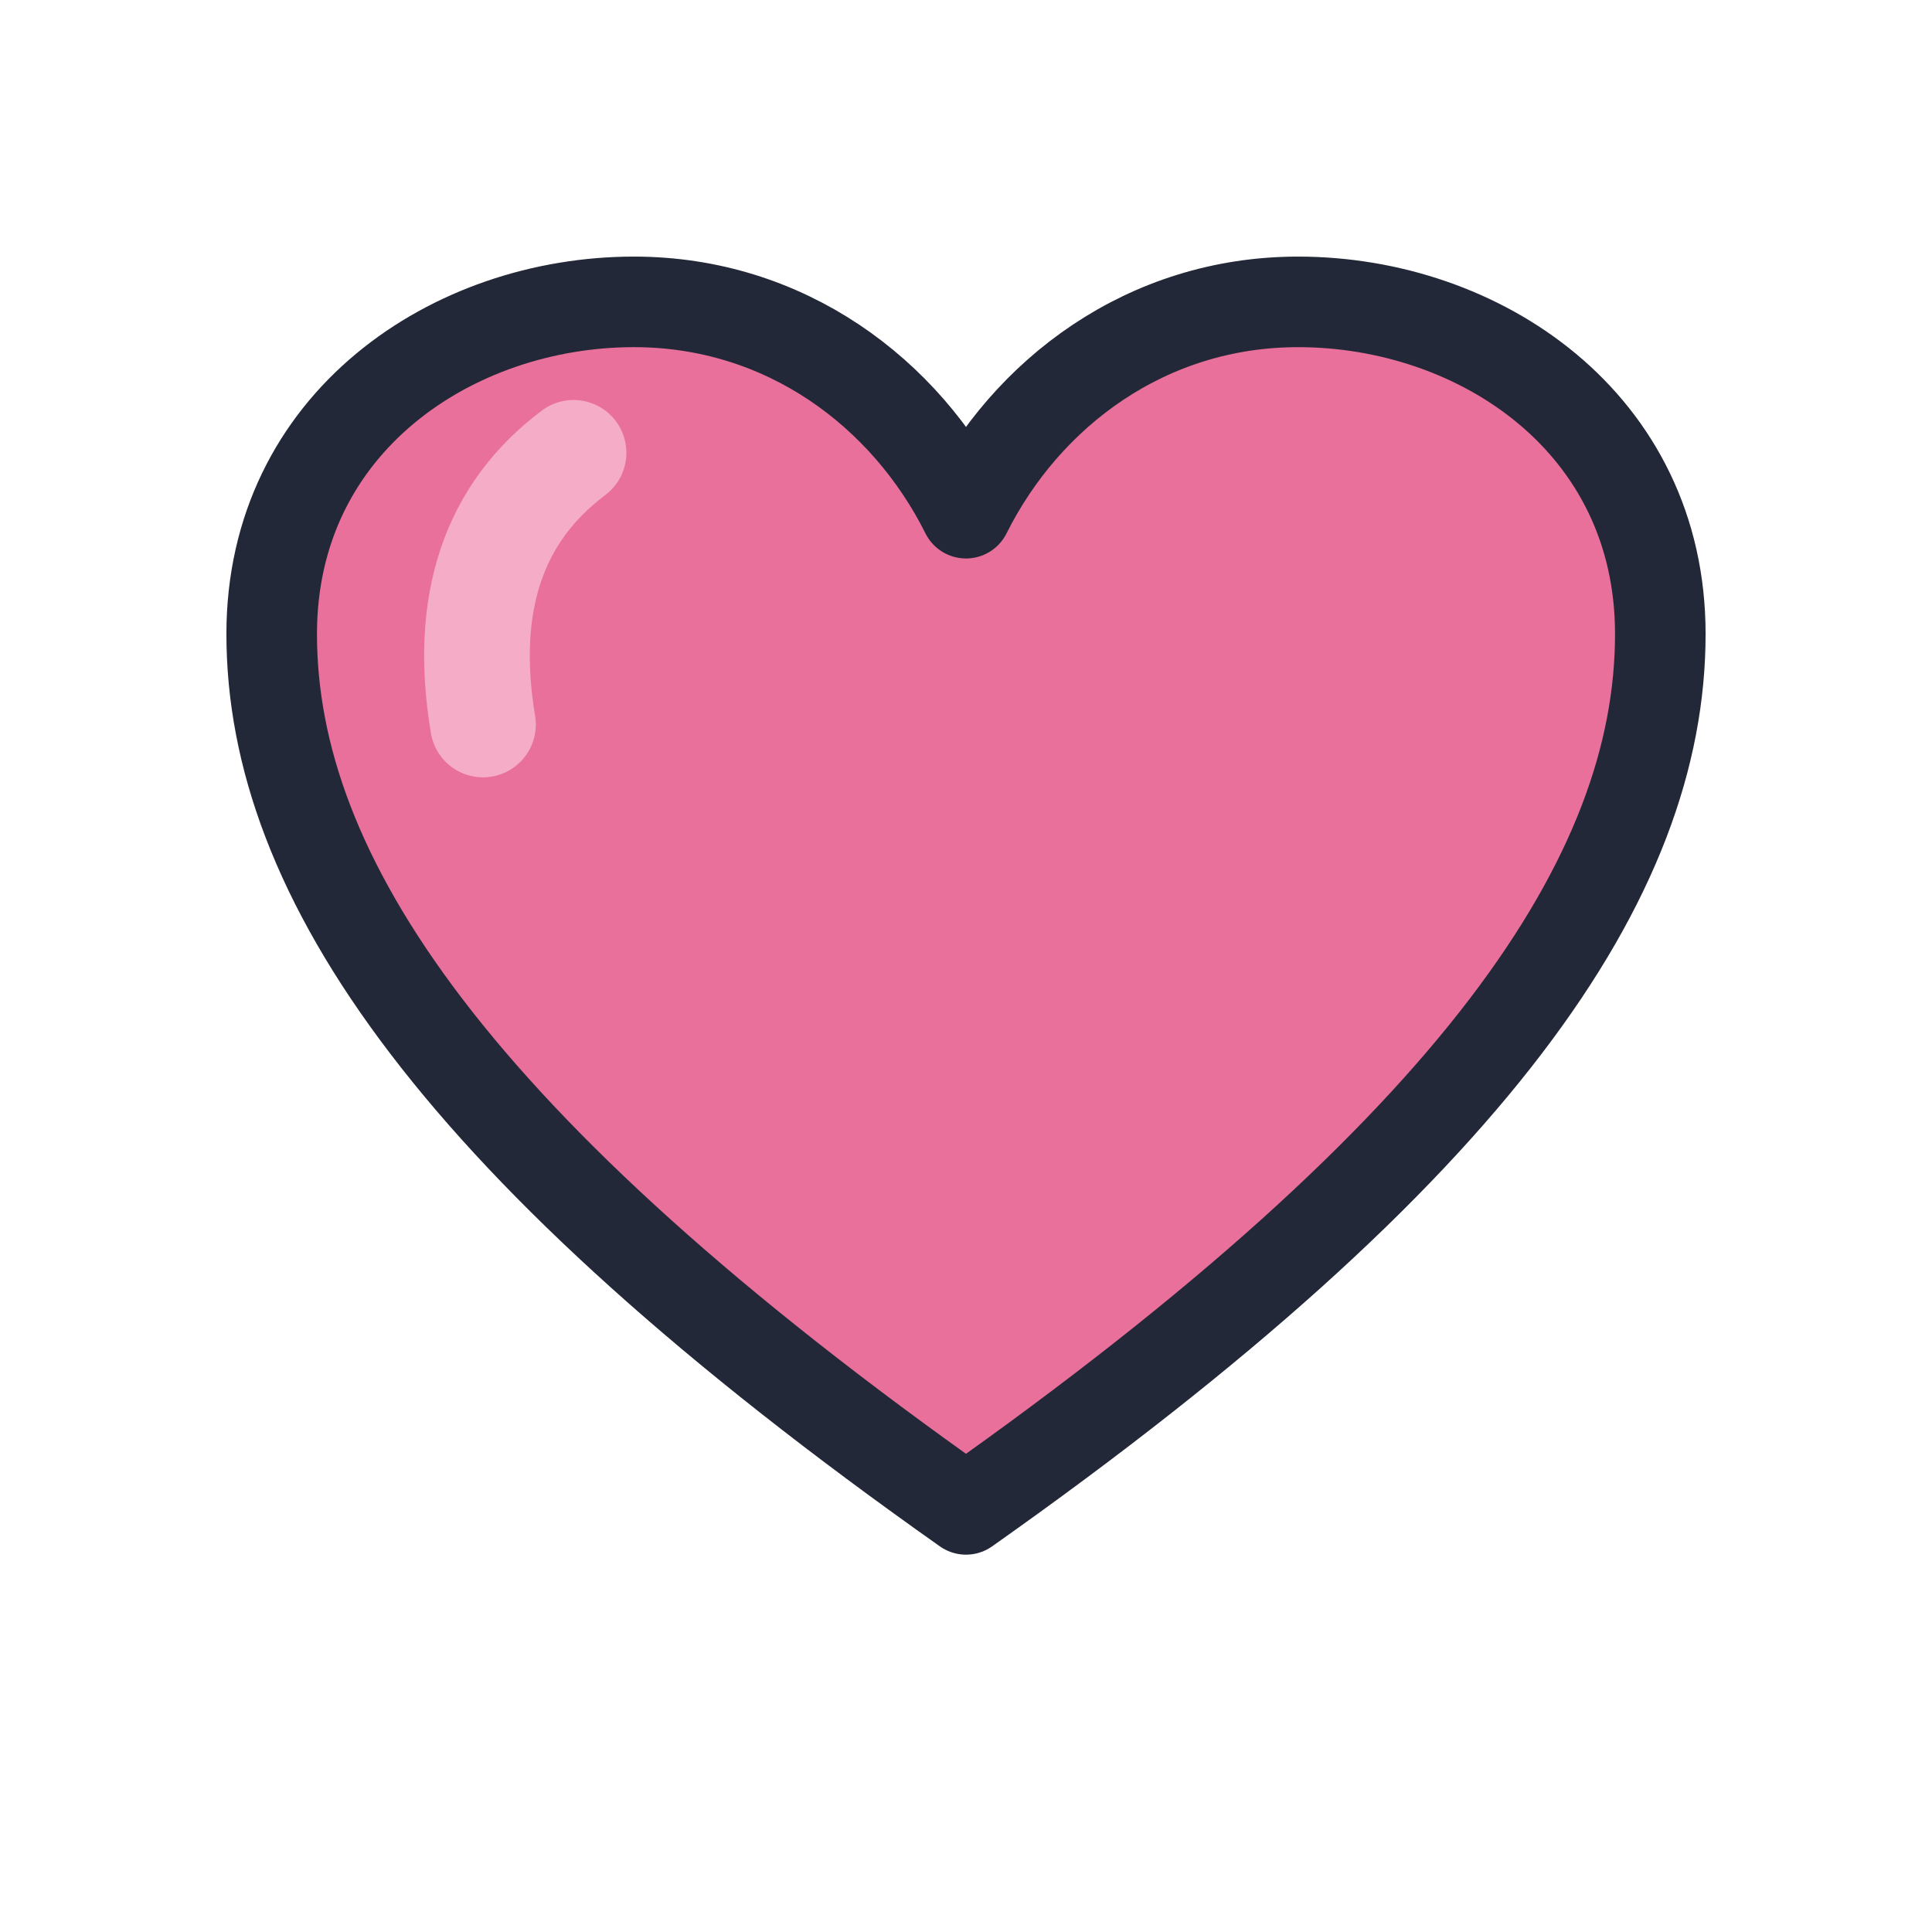
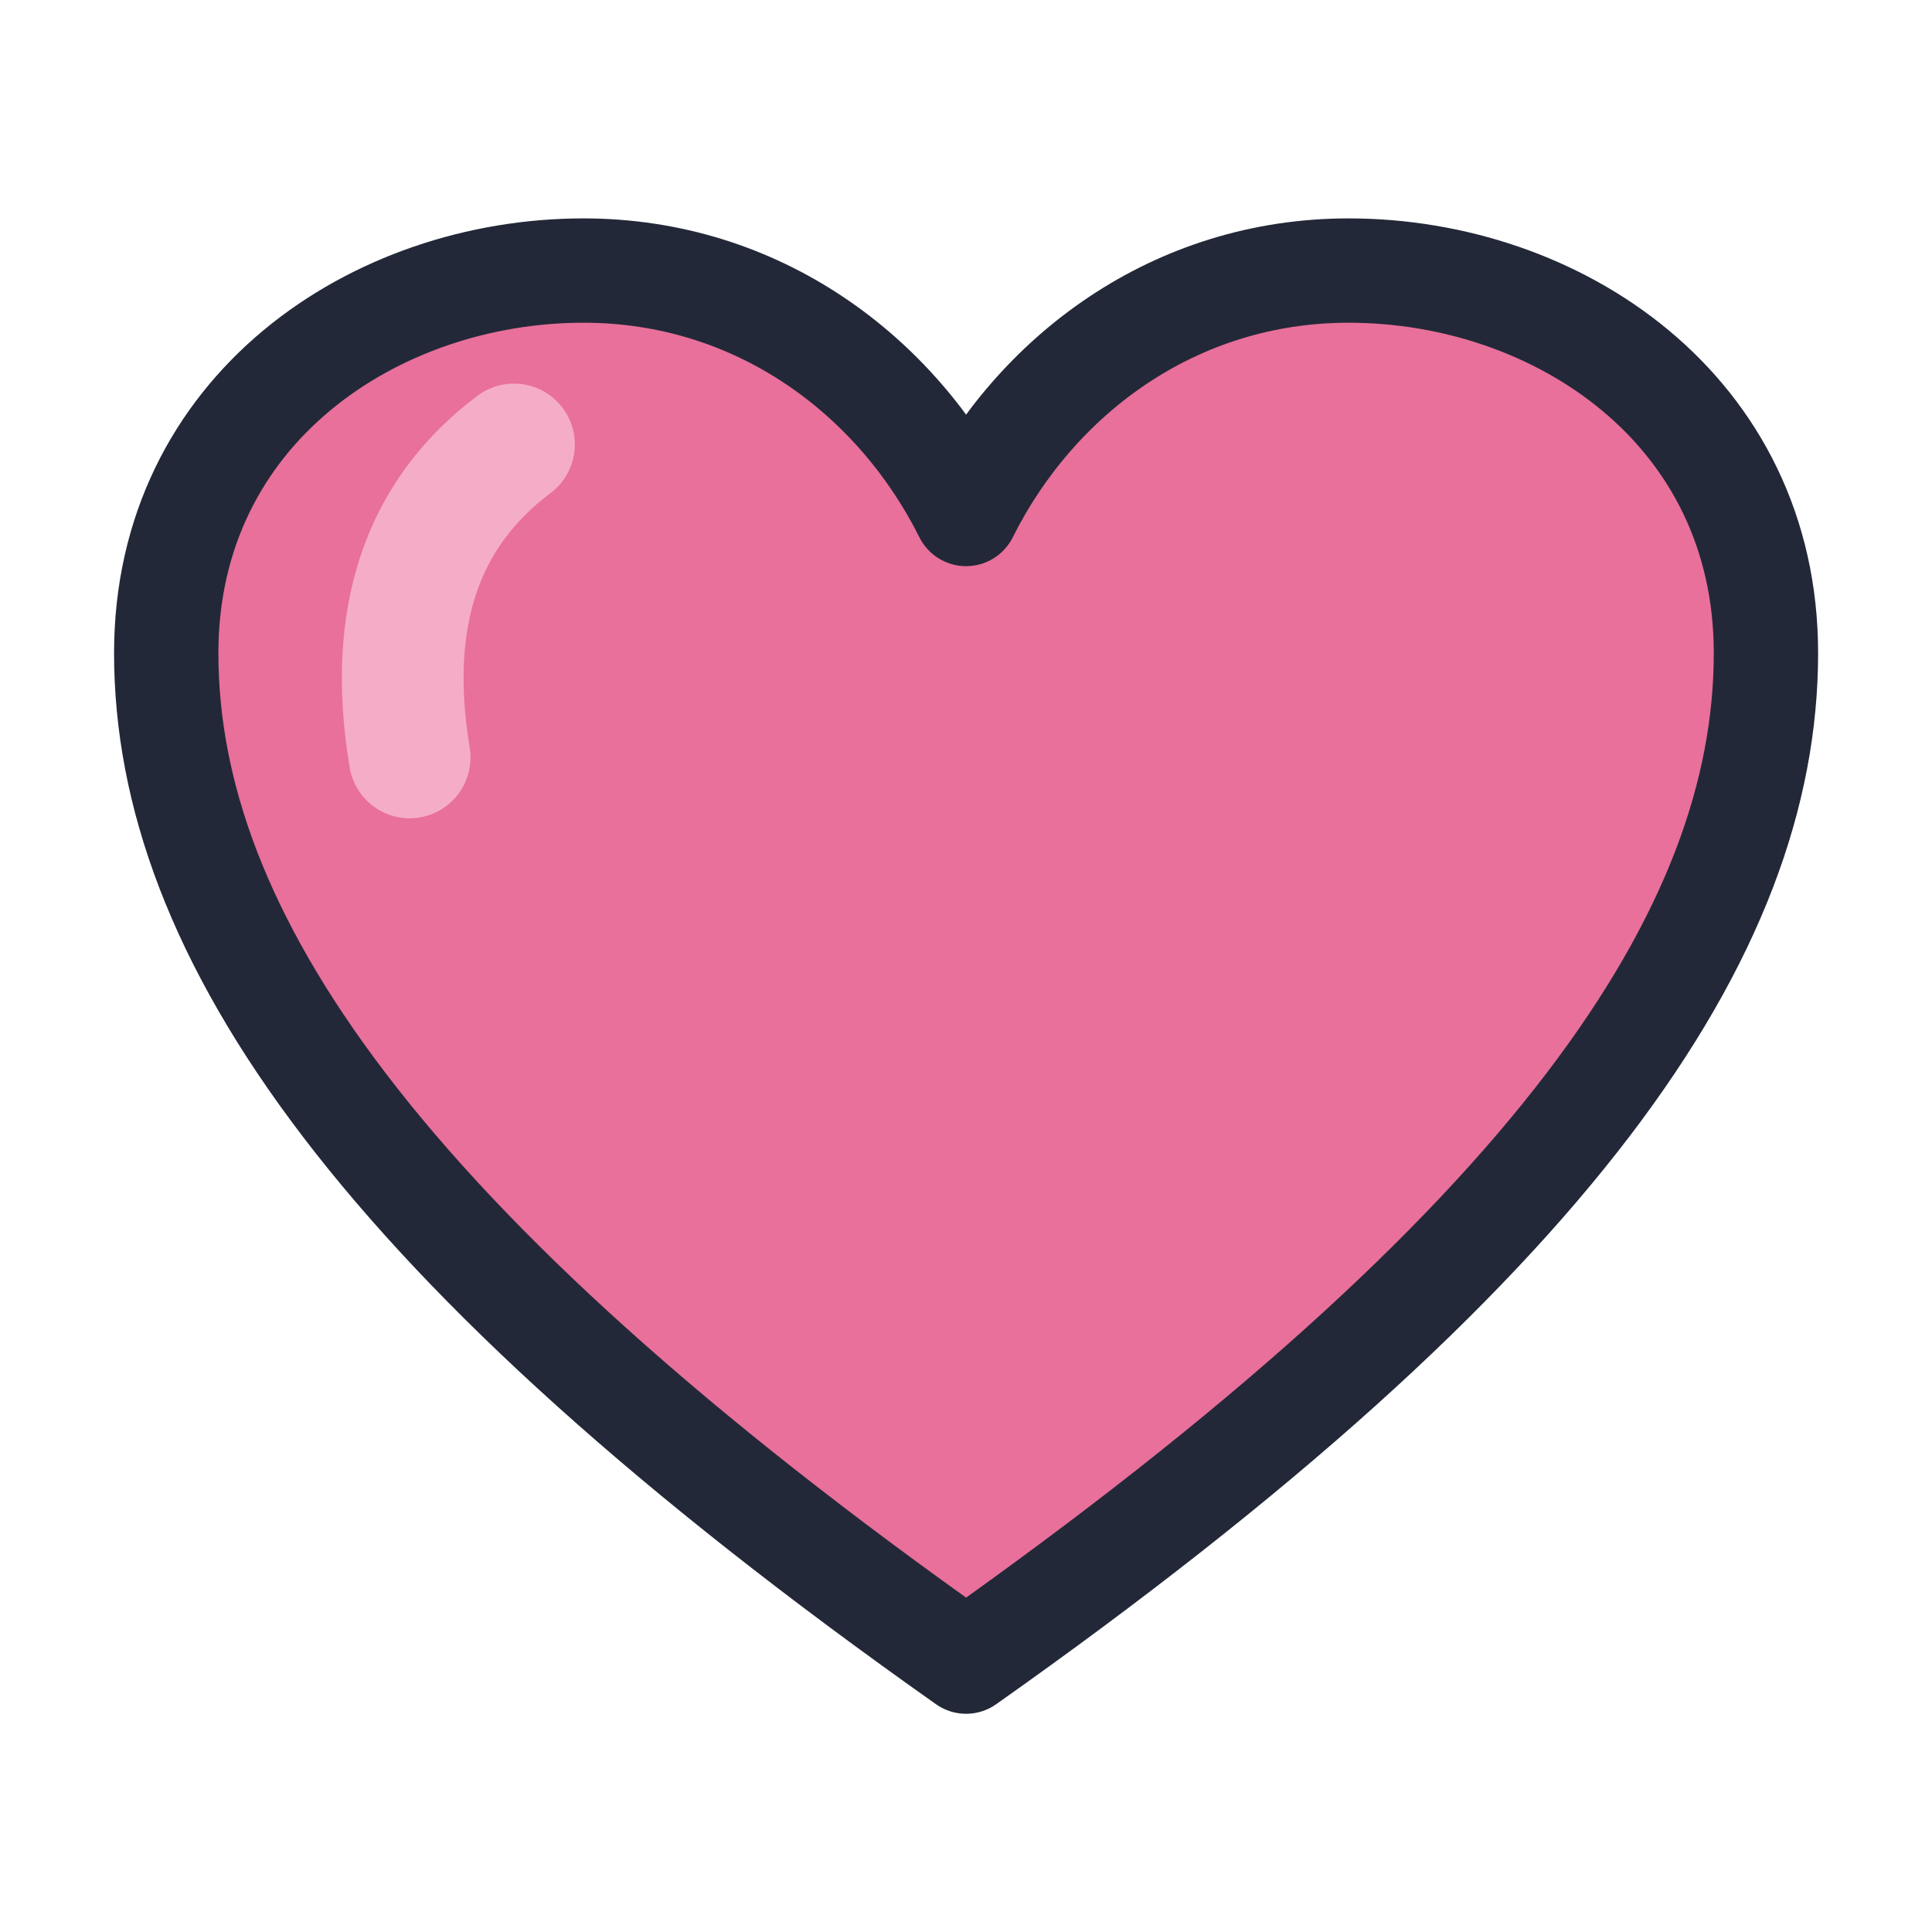
- <svg xmlns="http://www.w3.org/2000/svg" viewBox="0 0 128 128">
+ <svg xmlns="http://www.w3.org/2000/svg" viewBox="8.44 4.44 111.11 111.11">
  <path d="M64 100 C30 76 18 58 18 42 C18 28 30 20 42 20 C52 20 60 26 64 34 C68 26 76 20 86 20 C98 20 110 28 110 42 C110 58 98 76 64 100 Z" fill="#e8709a" stroke="#232838" stroke-width="6" stroke-linejoin="round" />
  <path d="M38 30 Q30 36 32 48" fill="none" stroke="#f7b6cf" stroke-width="7" stroke-linecap="round" opacity="0.85" />
</svg>
